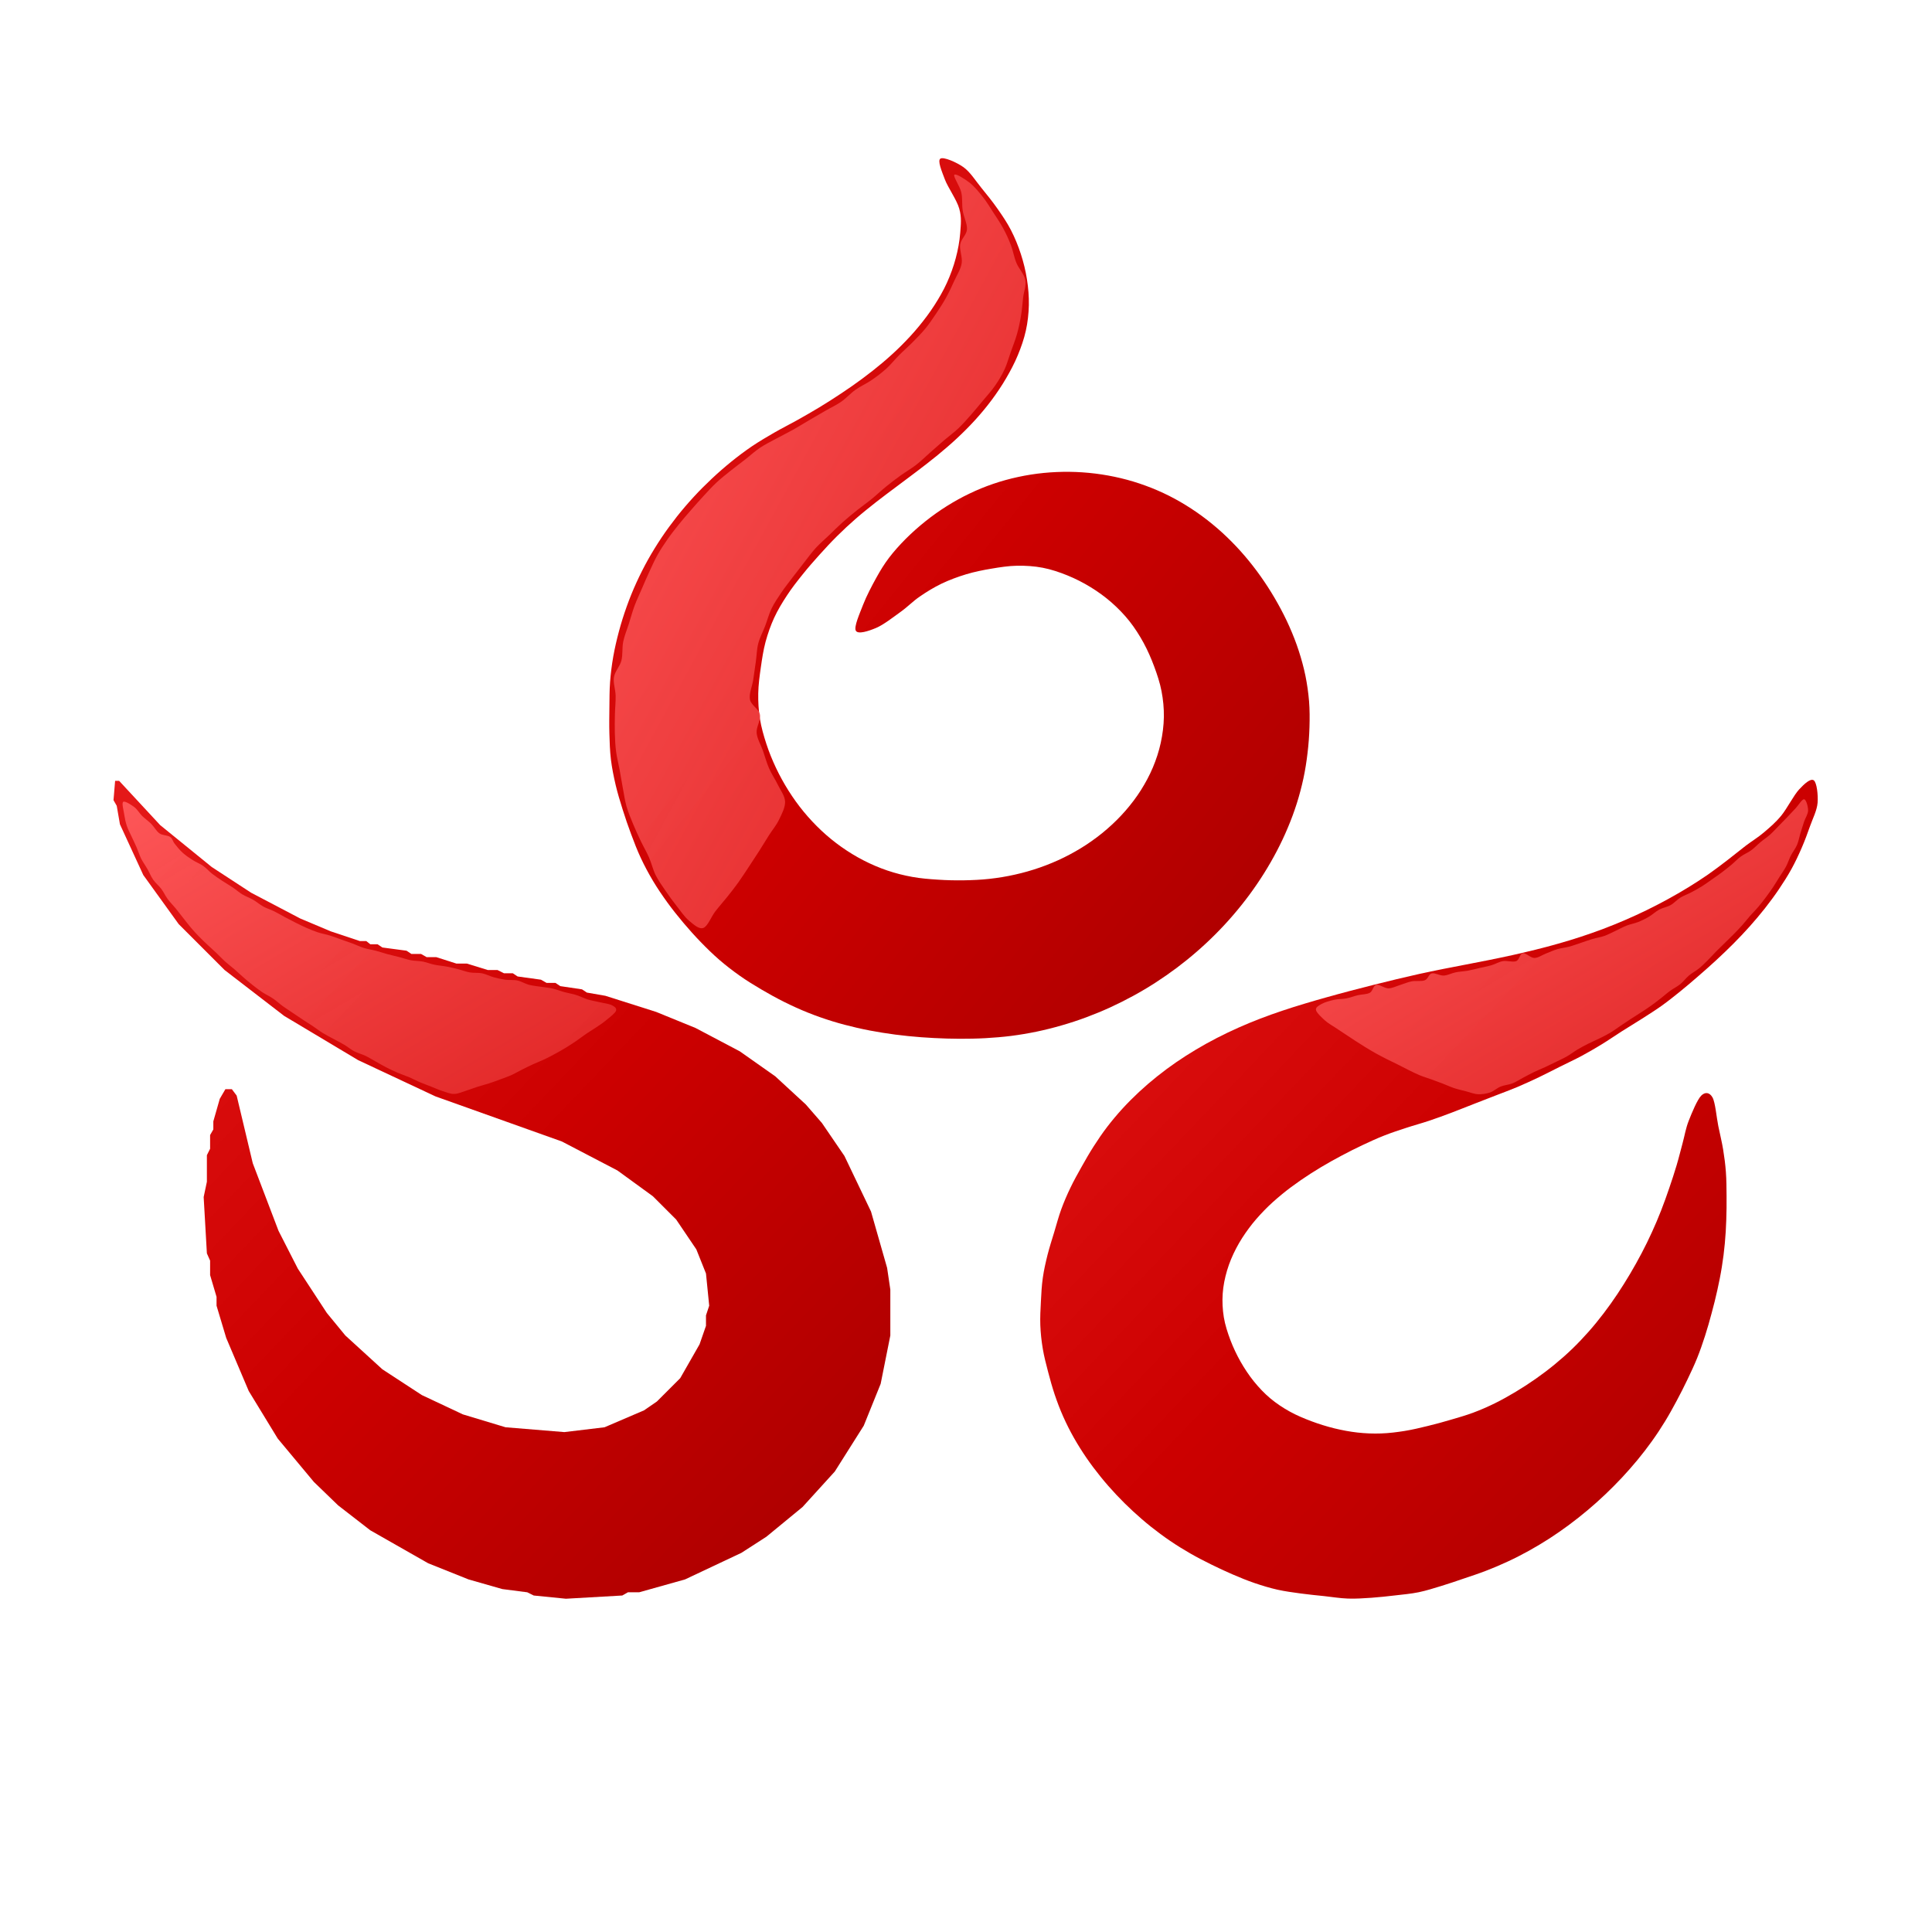
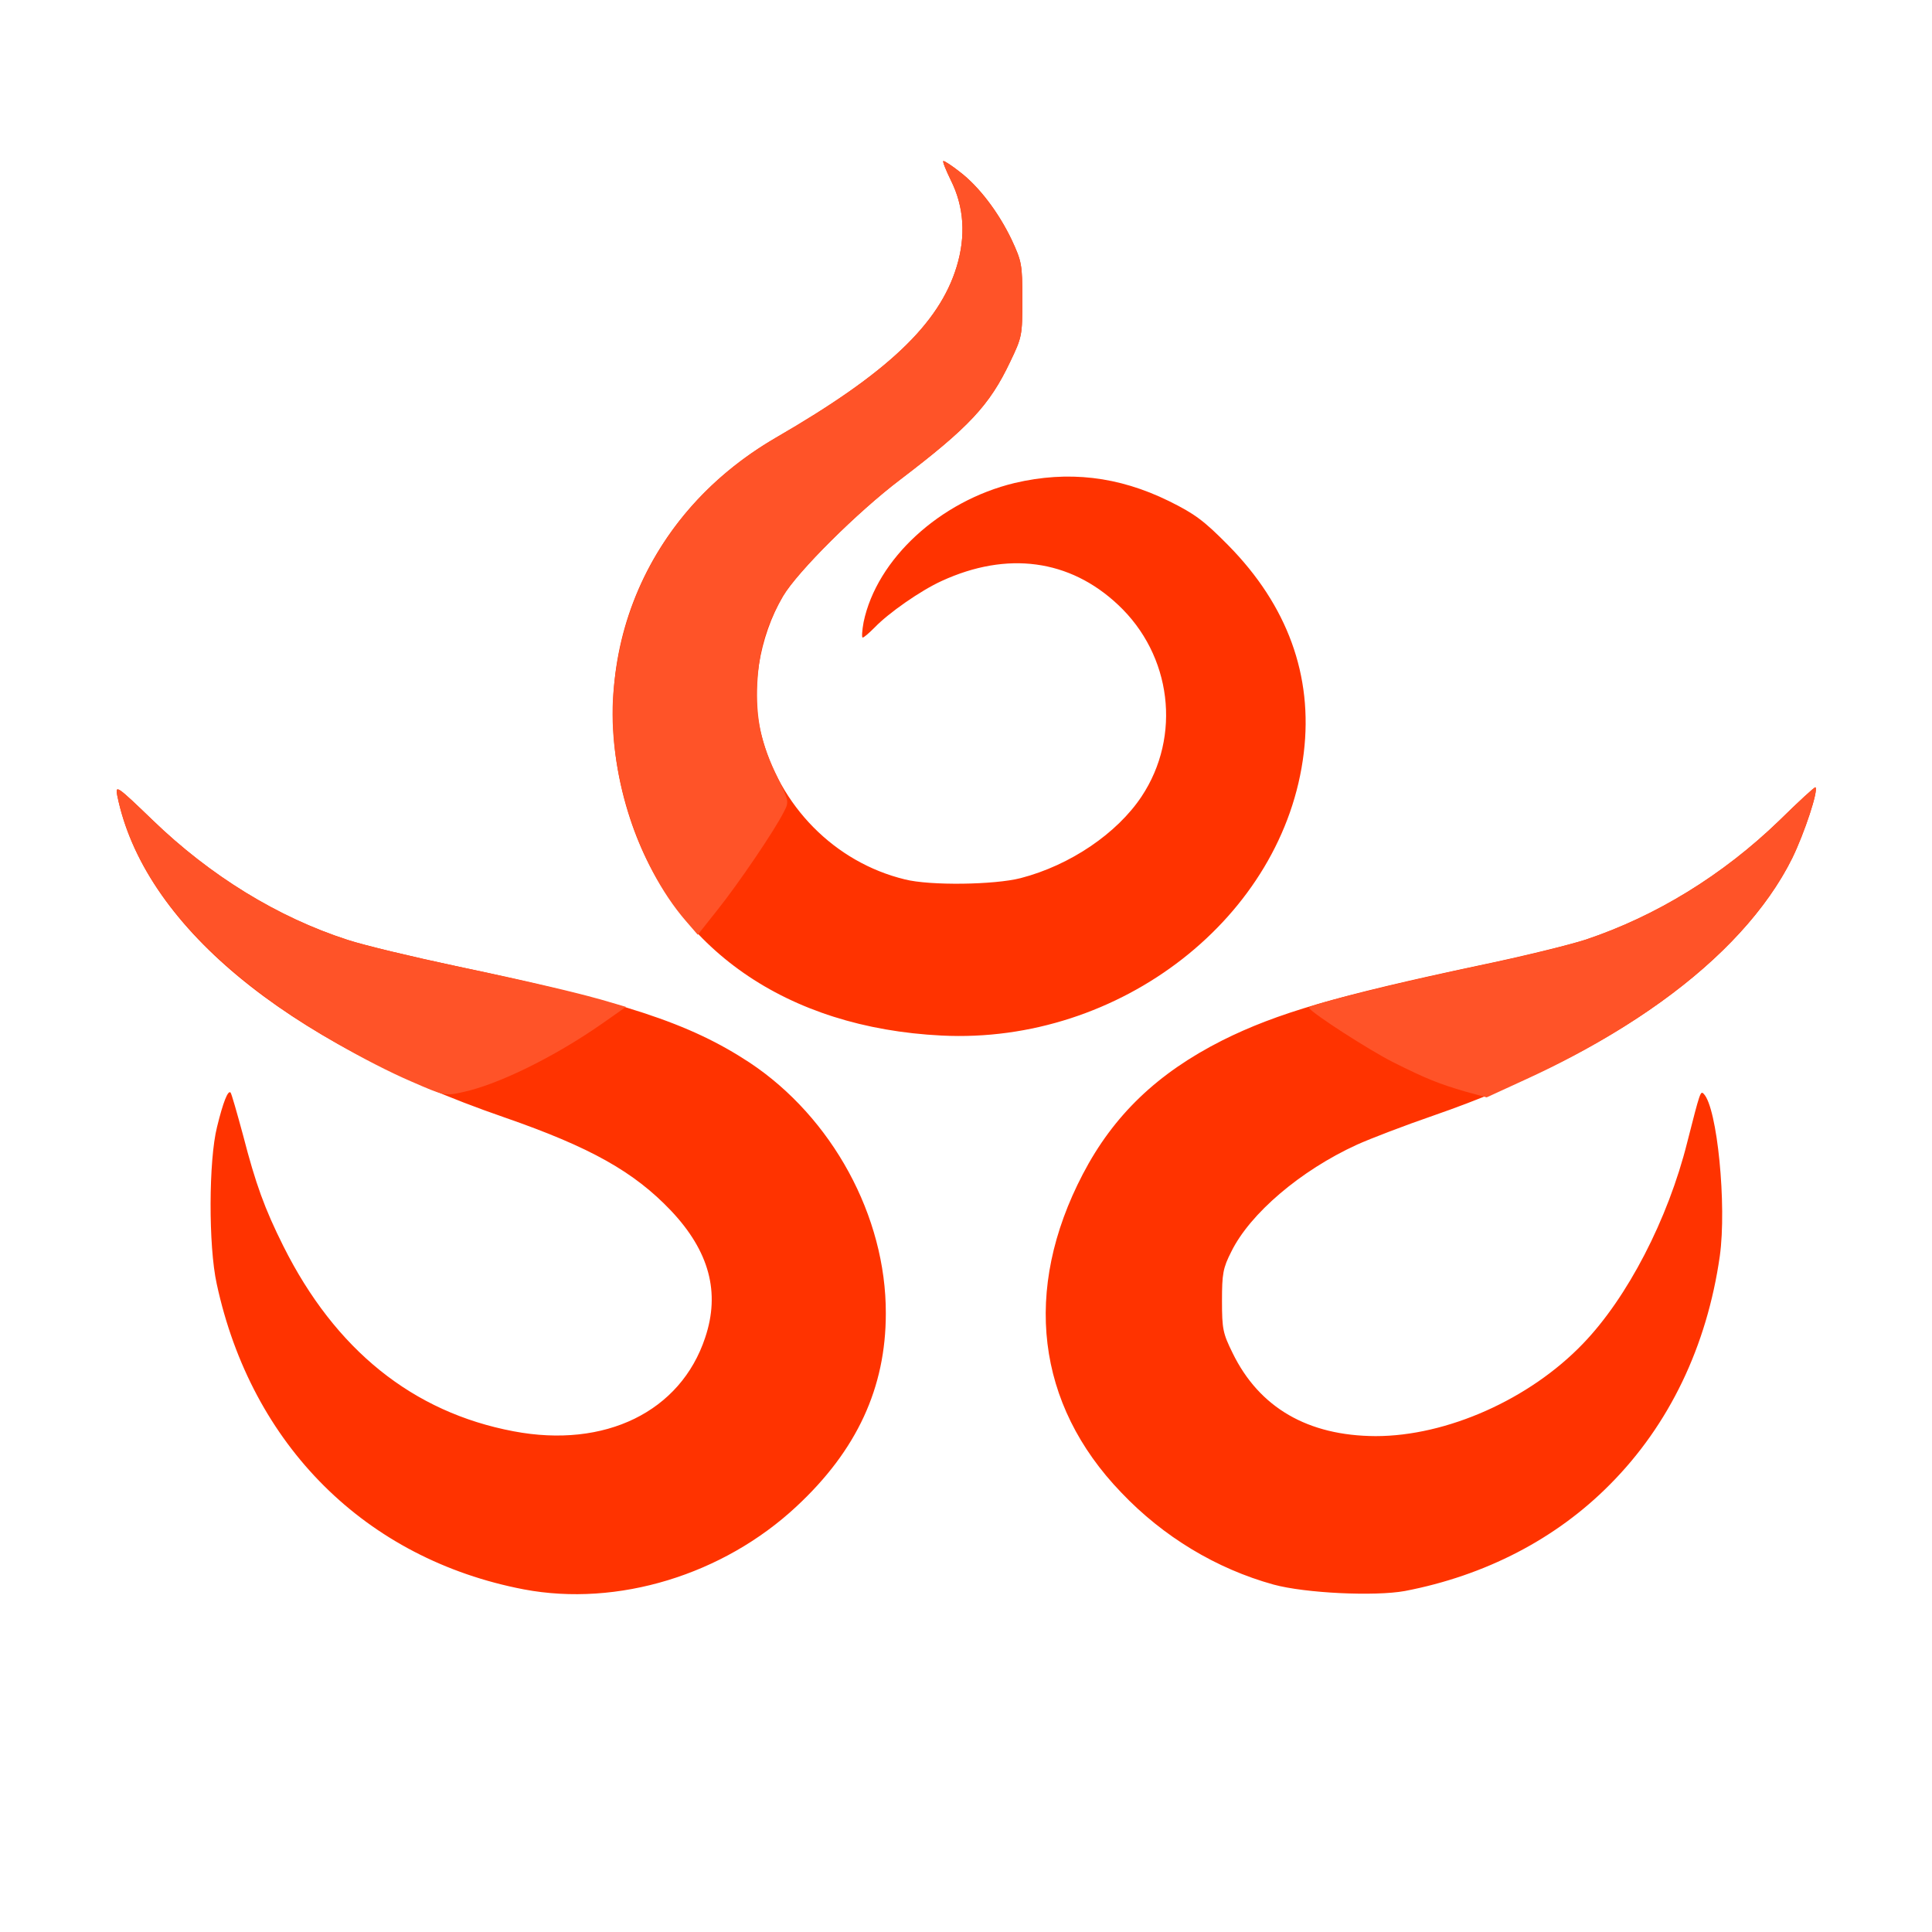
- <svg xmlns="http://www.w3.org/2000/svg" viewBox="0 0 600 600" width="100%" height="100%">
-   <defs>
-     <linearGradient id="pinjie-red-grad" x1="0%" y1="0%" x2="100%" y2="100%">
-       <stop offset="0%" stop-color="#E51919" />
-       <stop offset="50%" stop-color="#CC0000" />
-       <stop offset="100%" stop-color="#A80000" />
-     </linearGradient>
-     <linearGradient id="pinjie-highlight-grad" x1="0%" y1="0%" x2="100%" y2="100%">
-       <stop offset="0%" stop-color="#FF5A5C" stop-opacity="0.95" />
-       <stop offset="100%" stop-color="#E52E2E" stop-opacity="0.8" />
-     </linearGradient>
-   </defs>
-   <g id="main-shapes" fill="url(#pinjie-red-grad)">
-     <path d="M 292.05,49.26 C 291.09,49.89 292.44,53.09 293.42,55.68 C 294.39,58.27 297.11,62.01 297.90,64.79 C 298.70,67.57 298.38,69.77 298.20,72.34 C 298.01,74.91 297.50,77.62 296.81,80.20 C 296.12,82.79 295.17,85.40 294.06,87.85 C 292.95,90.30 291.58,92.64 290.14,94.88 C 288.69,97.13 287.08,99.26 285.39,101.32 C 283.70,103.38 281.88,105.34 280.00,107.22 C 278.11,109.11 276.12,110.91 274.08,112.64 C 272.03,114.37 269.91,116.03 267.75,117.63 C 265.60,119.23 263.38,120.76 261.15,122.24 C 258.93,123.73 256.67,125.15 254.39,126.54 C 252.11,127.92 249.80,129.23 247.47,130.54 C 245.14,131.84 242.73,133.04 240.41,134.38 C 238.09,135.72 235.78,137.08 233.56,138.57 C 231.35,140.07 229.21,141.68 227.13,143.36 C 225.05,145.04 223.03,146.81 221.08,148.64 C 219.13,150.47 217.23,152.37 215.42,154.34 C 213.61,156.31 211.86,158.35 210.20,160.45 C 208.55,162.55 206.96,164.71 205.47,166.93 C 203.99,169.15 202.58,171.43 201.27,173.76 C 199.97,176.09 198.76,178.49 197.65,180.92 C 196.54,183.35 195.53,185.84 194.63,188.36 C 193.73,190.87 192.92,193.44 192.23,196.02 C 191.54,198.60 190.93,201.22 190.46,203.85 C 190.00,206.49 189.66,209.15 189.46,211.81 C 189.26,214.47 189.29,217.15 189.25,219.83 C 189.22,222.50 189.17,225.19 189.25,227.86 C 189.33,230.53 189.40,233.21 189.72,235.86 C 190.05,238.51 190.58,241.15 191.19,243.76 C 191.80,246.36 192.59,248.92 193.39,251.47 C 194.19,254.02 195.06,256.56 196.00,259.06 C 196.94,261.57 197.89,264.08 199.03,266.50 C 200.16,268.91 201.43,271.28 202.80,273.58 C 204.17,275.87 205.68,278.09 207.25,280.26 C 208.82,282.42 210.49,284.52 212.21,286.56 C 213.94,288.61 215.73,290.61 217.59,292.53 C 219.46,294.46 221.38,296.34 223.40,298.09 C 225.42,299.83 227.54,301.47 229.72,303.01 C 231.90,304.55 234.18,305.95 236.49,307.31 C 238.79,308.67 241.16,309.97 243.56,311.17 C 245.96,312.36 248.40,313.48 250.88,314.47 C 253.36,315.47 255.88,316.35 258.43,317.14 C 260.98,317.93 263.56,318.60 266.17,319.20 C 268.77,319.80 271.40,320.30 274.04,320.72 C 276.68,321.15 279.35,321.49 282.01,321.76 C 284.68,322.04 287.36,322.23 290.03,322.37 C 292.71,322.51 295.38,322.59 298.06,322.60 C 300.73,322.60 303.40,322.56 306.06,322.41 C 308.72,322.26 311.38,322.04 314.03,321.71 C 316.68,321.37 319.33,320.92 321.95,320.38 C 324.57,319.83 327.18,319.18 329.75,318.43 C 332.33,317.69 334.88,316.85 337.38,315.92 C 339.89,314.98 342.37,313.96 344.80,312.85 C 347.23,311.73 349.63,310.53 351.97,309.25 C 354.32,307.97 356.62,306.60 358.87,305.15 C 361.11,303.70 363.31,302.17 365.45,300.57 C 367.58,298.96 369.67,297.28 371.68,295.53 C 373.70,293.78 375.66,291.95 377.54,290.06 C 379.43,288.16 381.25,286.20 382.99,284.17 C 384.74,282.14 386.41,280.05 388.00,277.90 C 389.59,275.74 391.11,273.53 392.53,271.26 C 393.95,268.99 395.30,266.66 396.54,264.28 C 397.78,261.91 398.93,259.48 399.96,257.01 C 401.00,254.55 401.93,252.03 402.74,249.48 C 403.54,246.94 404.23,244.35 404.79,241.74 C 405.35,239.14 405.76,236.49 406.07,233.83 C 406.39,231.18 406.59,228.49 406.67,225.82 C 406.75,223.15 406.75,220.45 406.54,217.79 C 406.32,215.13 405.94,212.46 405.41,209.84 C 404.87,207.23 404.16,204.63 403.33,202.09 C 402.51,199.55 401.52,197.05 400.44,194.61 C 399.36,192.16 398.14,189.77 396.83,187.43 C 395.53,185.10 394.12,182.81 392.62,180.60 C 391.12,178.38 389.53,176.23 387.83,174.16 C 386.14,172.09 384.35,170.09 382.46,168.19 C 380.58,166.29 378.59,164.47 376.52,162.78 C 374.45,161.08 372.29,159.48 370.05,158.02 C 367.82,156.56 365.49,155.20 363.11,154.00 C 360.72,152.80 358.25,151.73 355.75,150.82 C 353.24,149.90 350.66,149.12 348.06,148.50 C 345.46,147.88 342.80,147.40 340.15,147.07 C 337.49,146.74 334.80,146.56 332.13,146.53 C 329.45,146.50 326.76,146.62 324.10,146.88 C 321.44,147.15 318.78,147.56 316.18,148.13 C 313.57,148.69 310.99,149.40 308.47,150.26 C 305.95,151.12 303.48,152.13 301.08,153.29 C 298.67,154.44 296.33,155.74 294.05,157.17 C 291.78,158.60 289.56,160.17 287.44,161.86 C 285.32,163.55 283.21,165.42 281.32,167.31 C 279.43,169.21 277.63,171.20 276.09,173.23 C 274.56,175.26 273.45,177.07 272.11,179.49 C 270.77,181.92 269.10,185.08 268.04,187.81 C 266.99,190.54 265.12,194.68 265.79,195.88 C 266.46,197.08 269.76,195.99 272.08,195.01 C 274.40,194.03 277.47,191.62 279.72,190.00 C 281.98,188.38 283.50,186.73 285.62,185.28 C 287.73,183.82 290.03,182.41 292.43,181.25 C 294.84,180.10 297.47,179.13 300.04,178.35 C 302.61,177.58 305.22,177.05 307.86,176.61 C 310.49,176.16 313.20,175.74 315.86,175.69 C 318.52,175.65 321.22,175.82 323.83,176.32 C 326.43,176.82 329.03,177.70 331.50,178.70 C 333.98,179.71 336.42,180.95 338.70,182.35 C 340.99,183.75 343.19,185.35 345.20,187.11 C 347.20,188.87 349.09,190.81 350.75,192.90 C 352.40,194.99 353.86,197.28 355.14,199.62 C 356.42,201.97 357.51,204.48 358.44,206.98 C 359.37,209.48 360.22,212.03 360.72,214.64 C 361.23,217.25 361.49,219.97 361.45,222.65 C 361.41,225.33 361.05,228.09 360.48,230.70 C 359.91,233.32 359.07,235.88 358.04,238.33 C 357.01,240.77 355.74,243.14 354.32,245.39 C 352.90,247.63 351.26,249.79 349.51,251.80 C 347.75,253.82 345.82,255.72 343.79,257.48 C 341.77,259.24 339.59,260.86 337.36,262.34 C 335.12,263.81 332.77,265.14 330.37,266.32 C 327.98,267.49 325.49,268.53 322.96,269.41 C 320.44,270.29 317.85,271.03 315.24,271.61 C 312.64,272.20 309.98,272.64 307.33,272.93 C 304.68,273.23 302.01,273.34 299.34,273.39 C 296.67,273.43 293.98,273.37 291.31,273.19 C 288.64,273.02 285.95,272.81 283.32,272.33 C 280.69,271.86 278.08,271.20 275.55,270.34 C 273.02,269.48 270.53,268.41 268.16,267.19 C 265.78,265.97 263.47,264.55 261.29,263.01 C 259.11,261.47 257.02,259.76 255.07,257.93 C 253.13,256.11 251.29,254.14 249.59,252.08 C 247.89,250.02 246.32,247.83 244.89,245.56 C 243.46,243.30 242.16,240.93 241.01,238.51 C 239.86,236.09 238.84,233.58 238.01,231.04 C 237.18,228.50 236.43,225.89 236.01,223.27 C 235.58,220.65 235.44,217.98 235.48,215.32 C 235.53,212.65 235.90,209.95 236.28,207.29 C 236.66,204.63 237.06,201.92 237.75,199.34 C 238.45,196.77 239.33,194.25 240.43,191.85 C 241.54,189.45 242.93,187.15 244.40,184.92 C 245.86,182.68 247.54,180.54 249.23,178.44 C 250.91,176.33 252.70,174.29 254.49,172.30 C 256.29,170.30 258.10,168.34 259.99,166.47 C 261.88,164.59 263.83,162.78 265.83,161.04 C 267.84,159.29 269.93,157.63 272.03,155.97 C 274.13,154.32 276.29,152.73 278.43,151.12 C 280.57,149.50 282.74,147.92 284.87,146.29 C 287.00,144.66 289.13,143.04 291.19,141.34 C 293.26,139.63 295.30,137.90 297.25,136.07 C 299.20,134.25 301.10,132.35 302.90,130.37 C 304.69,128.39 306.41,126.33 308.00,124.19 C 309.59,122.05 311.09,119.82 312.44,117.51 C 313.79,115.20 315.07,112.79 316.09,110.32 C 317.12,107.84 318.02,105.27 318.59,102.67 C 319.17,100.08 319.46,97.40 319.52,94.74 C 319.57,92.08 319.35,89.38 318.93,86.73 C 318.52,84.09 317.86,81.42 317.03,78.87 C 316.20,76.32 315.16,73.79 313.95,71.44 C 312.74,69.10 311.29,66.97 309.76,64.79 C 308.23,62.61 306.55,60.51 304.79,58.36 C 303.03,56.22 301.34,53.44 299.22,51.92 C 297.09,50.40 293.02,48.63 292.05,49.26 Z" />
-     <path d="M 563.28,242.34 C 562.32,241.65 560.41,243.35 558.73,245.17 C 557.04,247.00 555.01,251.07 553.18,253.31 C 551.34,255.54 549.56,257.01 547.74,258.56 C 545.91,260.11 544.11,261.17 542.22,262.60 C 540.34,264.03 538.39,265.66 536.42,267.16 C 534.46,268.66 532.45,270.19 530.43,271.60 C 528.40,273.01 526.35,274.32 524.27,275.60 C 522.18,276.88 520.06,278.10 517.92,279.27 C 515.77,280.45 513.59,281.57 511.39,282.65 C 509.19,283.72 506.96,284.74 504.70,285.72 C 502.45,286.69 500.18,287.61 497.88,288.48 C 495.59,289.34 493.28,290.16 490.95,290.92 C 488.62,291.69 486.27,292.39 483.92,293.06 C 481.56,293.74 479.19,294.36 476.81,294.95 C 474.43,295.54 472.04,296.09 469.65,296.63 C 467.25,297.16 464.85,297.65 462.45,298.14 C 460.05,298.63 457.64,299.08 455.23,299.55 C 452.83,300.02 450.42,300.47 448.02,300.95 C 445.62,301.43 443.22,301.92 440.82,302.45 C 438.43,302.98 436.04,303.54 433.66,304.11 C 431.27,304.68 428.89,305.27 426.52,305.87 C 424.14,306.46 421.77,307.07 419.40,307.70 C 417.03,308.33 414.66,308.96 412.30,309.63 C 409.94,310.29 407.58,310.96 405.24,311.67 C 402.89,312.38 400.55,313.10 398.23,313.89 C 395.90,314.67 393.59,315.49 391.31,316.37 C 389.02,317.25 386.75,318.19 384.51,319.19 C 382.27,320.19 380.06,321.25 377.88,322.37 C 375.70,323.50 373.55,324.68 371.45,325.94 C 369.35,327.19 367.28,328.51 365.26,329.90 C 363.25,331.29 361.27,332.75 359.36,334.28 C 357.44,335.81 355.57,337.42 353.77,339.09 C 351.98,340.76 350.24,342.50 348.58,344.31 C 346.93,346.12 345.35,348.00 343.86,349.94 C 342.37,351.89 340.99,353.91 339.67,355.98 C 338.34,358.04 337.13,360.18 335.92,362.32 C 334.72,364.46 333.51,366.61 332.45,368.82 C 331.39,371.02 330.42,373.27 329.58,375.56 C 328.74,377.86 328.12,380.25 327.41,382.60 C 326.70,384.95 325.93,387.30 325.33,389.67 C 324.74,392.04 324.19,394.43 323.85,396.85 C 323.50,399.27 323.39,401.74 323.26,404.19 C 323.13,406.64 322.99,409.12 323.08,411.56 C 323.18,414.00 323.43,416.43 323.84,418.84 C 324.24,421.25 324.87,423.64 325.49,426.02 C 326.11,428.40 326.77,430.78 327.55,433.11 C 328.33,435.43 329.20,437.72 330.20,439.96 C 331.19,442.19 332.30,444.38 333.50,446.51 C 334.71,448.64 336.02,450.72 337.40,452.74 C 338.79,454.76 340.27,456.73 341.82,458.64 C 343.36,460.55 344.99,462.40 346.67,464.19 C 348.35,465.98 350.10,467.71 351.90,469.37 C 353.70,471.03 355.56,472.64 357.47,474.16 C 359.39,475.69 361.35,477.14 363.38,478.52 C 365.40,479.90 367.49,481.19 369.61,482.41 C 371.74,483.64 373.93,484.76 376.13,485.85 C 378.33,486.94 380.56,487.98 382.81,488.95 C 385.06,489.92 387.32,490.85 389.64,491.64 C 391.96,492.43 394.33,493.15 396.72,493.69 C 399.10,494.22 401.54,494.54 403.96,494.87 C 406.39,495.21 408.84,495.43 411.28,495.69 C 413.72,495.95 416.16,496.37 418.60,496.45 C 421.04,496.54 423.48,496.36 425.93,496.20 C 428.37,496.03 430.83,495.75 433.27,495.47 C 435.71,495.18 438.15,494.98 440.55,494.49 C 442.94,494.00 445.28,493.24 447.63,492.53 C 449.98,491.82 452.30,491.01 454.63,490.22 C 456.95,489.44 459.27,488.68 461.56,487.79 C 463.84,486.91 466.11,485.95 468.33,484.91 C 470.55,483.88 472.74,482.75 474.88,481.57 C 477.03,480.38 479.13,479.11 481.19,477.79 C 483.24,476.46 485.26,475.06 487.23,473.60 C 489.20,472.14 491.12,470.62 493.00,469.04 C 494.88,467.47 496.71,465.83 498.49,464.14 C 500.27,462.45 502.00,460.71 503.68,458.92 C 505.35,457.13 506.98,455.28 508.54,453.39 C 510.10,451.50 511.60,449.56 513.02,447.57 C 514.45,445.58 515.80,443.53 517.08,441.44 C 518.36,439.36 519.54,437.20 520.70,435.04 C 521.86,432.88 522.97,430.68 524.03,428.47 C 525.09,426.26 526.14,424.04 527.06,421.77 C 527.97,419.50 528.77,417.19 529.52,414.86 C 530.27,412.53 530.94,410.16 531.57,407.79 C 532.21,405.42 532.82,403.03 533.34,400.64 C 533.87,398.24 534.36,395.83 534.74,393.42 C 535.13,391.00 535.44,388.58 535.66,386.15 C 535.89,383.72 536.03,381.29 536.11,378.83 C 536.20,376.38 536.22,373.91 536.20,371.43 C 536.18,368.95 536.17,366.38 535.99,363.98 C 535.81,361.57 535.53,359.40 535.14,357.02 C 534.75,354.64 534.18,352.39 533.63,349.69 C 533.08,347.00 532.71,342.40 531.84,340.83 C 530.96,339.25 529.59,339.03 528.36,340.23 C 527.14,341.43 525.43,345.55 524.47,348.01 C 523.50,350.47 523.19,352.65 522.56,354.96 C 521.93,357.27 521.39,359.54 520.69,361.88 C 520.00,364.21 519.20,366.63 518.40,368.97 C 517.60,371.30 516.79,373.61 515.89,375.89 C 515.00,378.17 514.05,380.42 513.03,382.64 C 512.02,384.87 510.94,387.06 509.80,389.23 C 508.66,391.40 507.46,393.54 506.21,395.65 C 504.96,397.76 503.65,399.85 502.29,401.89 C 500.92,403.93 499.50,405.94 498.01,407.89 C 496.52,409.84 494.98,411.74 493.35,413.58 C 491.73,415.41 490.04,417.19 488.28,418.89 C 486.52,420.59 484.68,422.21 482.78,423.77 C 480.89,425.32 478.92,426.80 476.92,428.21 C 474.91,429.62 472.84,430.96 470.74,432.22 C 468.63,433.48 466.49,434.70 464.29,435.78 C 462.10,436.86 459.85,437.85 457.56,438.70 C 455.27,439.56 452.89,440.23 450.54,440.92 C 448.19,441.61 445.83,442.27 443.44,442.84 C 441.06,443.42 438.67,444.00 436.25,444.39 C 433.83,444.78 431.36,445.09 428.92,445.17 C 426.48,445.26 424.02,445.16 421.60,444.89 C 419.17,444.62 416.76,444.16 414.37,443.58 C 411.99,442.99 409.61,442.25 407.31,441.39 C 405.00,440.52 402.68,439.56 400.54,438.37 C 398.41,437.19 396.35,435.82 394.49,434.26 C 392.63,432.70 390.93,430.89 389.39,428.99 C 387.86,427.09 386.48,425.00 385.26,422.86 C 384.05,420.72 382.97,418.44 382.10,416.14 C 381.24,413.85 380.47,411.48 380.07,409.08 C 379.68,406.68 379.55,404.18 379.72,401.75 C 379.89,399.32 380.39,396.85 381.09,394.51 C 381.78,392.17 382.76,389.88 383.89,387.71 C 385.01,385.54 386.38,383.44 387.84,381.47 C 389.30,379.49 390.95,377.62 392.66,375.86 C 394.36,374.10 396.20,372.48 398.09,370.92 C 399.97,369.36 401.95,367.92 403.96,366.52 C 405.97,365.13 408.04,363.81 410.15,362.54 C 412.25,361.28 414.40,360.08 416.57,358.93 C 418.73,357.77 420.93,356.67 423.15,355.62 C 425.36,354.58 427.59,353.55 429.86,352.66 C 432.14,351.76 434.47,351.00 436.80,350.24 C 439.13,349.47 441.51,348.84 443.83,348.06 C 446.16,347.29 448.45,346.43 450.75,345.57 C 453.04,344.70 455.31,343.78 457.60,342.89 C 459.88,342.01 462.17,341.12 464.45,340.23 C 466.74,339.34 469.04,338.50 471.30,337.55 C 473.56,336.59 475.78,335.56 477.99,334.51 C 480.20,333.45 482.38,332.31 484.57,331.22 C 486.77,330.12 489.00,329.09 491.16,327.94 C 493.31,326.78 495.43,325.55 497.52,324.27 C 499.61,322.99 501.62,321.58 503.69,320.27 C 505.76,318.95 507.87,317.70 509.94,316.37 C 512.00,315.05 514.08,313.75 516.07,312.33 C 518.06,310.90 519.98,309.37 521.88,307.83 C 523.79,306.29 525.65,304.69 527.50,303.08 C 529.36,301.47 531.20,299.85 533.00,298.18 C 534.80,296.51 536.58,294.82 538.30,293.09 C 540.03,291.35 541.72,289.57 543.35,287.75 C 544.97,285.92 546.56,284.06 548.08,282.13 C 549.59,280.20 551.06,278.23 552.44,276.19 C 553.81,274.15 555.16,272.05 556.34,269.91 C 557.52,267.77 558.55,265.58 559.52,263.34 C 560.49,261.11 561.33,258.84 562.15,256.50 C 562.98,254.16 564.28,251.67 564.47,249.31 C 564.66,246.95 564.24,243.03 563.28,242.34 Z" />
-     <path d="M 35.75,242.50 L 35.25,248.50 L 36.25,250.25 L 37.25,256.00 L 44.50,271.75 L 55.50,287.00 L 69.75,301.25 L 88.25,315.50 L 111.25,329.25 L 135.25,340.50 L 174.50,354.50 L 191.75,363.50 L 202.75,371.50 L 210.00,378.75 L 216.25,388.00 L 219.25,395.50 L 220.25,405.50 L 219.25,408.50 L 219.25,411.75 L 217.25,417.50 L 211.25,428.00 L 204.00,435.25 L 200.00,438.00 L 187.75,443.25 L 175.25,444.75 L 157.00,443.25 L 143.75,439.25 L 131.00,433.25 L 118.75,425.25 L 107.25,414.75 L 101.50,407.75 L 92.50,394.00 L 86.50,382.25 L 78.50,361.25 L 73.50,340.25 L 72.00,338.25 L 70.00,338.25 L 68.25,341.25 L 66.25,348.25 L 66.25,350.75 L 65.25,352.50 L 65.25,356.75 L 64.25,358.75 L 64.25,367.00 L 63.25,371.75 L 64.25,389.25 L 65.25,391.50 L 65.25,396.00 L 67.25,402.75 L 67.25,405.50 L 70.25,415.50 L 77.25,432.00 L 86.25,446.75 L 97.50,460.25 L 105.00,467.50 L 115.00,475.25 L 133.00,485.50 L 145.50,490.50 L 156.00,493.50 L 163.75,494.50 L 165.75,495.50 L 175.75,496.50 L 193.25,495.50 L 195.00,494.50 L 198.50,494.50 L 212.75,490.50 L 230.25,482.25 L 238.00,477.25 L 249.25,468.00 L 259.25,457.00 L 268.25,442.75 L 273.50,429.75 L 276.50,414.75 L 276.50,400.50 L 275.50,393.75 L 270.50,376.25 L 262.25,359.00 L 255.25,348.75 L 250.25,343.00 L 240.75,334.25 L 229.75,326.50 L 216.00,319.25 L 203.75,314.25 L 188.00,309.25 L 182.25,308.25 L 180.75,307.25 L 174.00,306.25 L 172.50,305.25 L 169.75,305.25 L 168.00,304.25 L 160.75,303.25 L 159.25,302.25 L 156.50,302.25 L 154.50,301.25 L 151.50,301.25 L 145.00,299.25 L 141.75,299.25 L 135.50,297.25 L 132.50,297.25 L 130.75,296.25 L 127.75,296.25 L 126.25,295.25 L 118.75,294.25 L 117.25,293.25 L 115.00,293.25 L 113.75,292.25 L 111.75,292.25 L 102.75,289.25 L 93.25,285.25 L 78.00,277.25 L 65.75,269.25 L 49.75,256.25 L 37.00,242.50 Z" />
-   </g>
-   <g id="highlight-shapes" fill="url(#pinjie-highlight-grad)">
-     <path d="M 296.38,54.28 C 295.95,54.77 298.10,57.86 298.53,59.71 C 298.96,61.56 298.68,63.47 298.98,65.39 C 299.27,67.31 300.42,69.49 300.30,71.24 C 300.17,73.00 298.48,74.15 298.20,75.90 C 297.93,77.66 298.96,79.88 298.66,81.76 C 298.35,83.64 297.18,85.42 296.37,87.19 C 295.57,88.96 294.78,90.69 293.84,92.38 C 292.91,94.07 291.85,95.71 290.77,97.32 C 289.70,98.92 288.61,100.53 287.39,102.03 C 286.17,103.52 284.79,104.89 283.44,106.27 C 282.08,107.65 280.61,108.91 279.25,110.28 C 277.88,111.65 276.68,113.19 275.25,114.49 C 273.82,115.78 272.26,116.96 270.67,118.05 C 269.08,119.14 267.27,119.92 265.70,121.04 C 264.12,122.16 262.82,123.66 261.24,124.76 C 259.66,125.86 257.88,126.67 256.21,127.64 C 254.53,128.61 252.86,129.58 251.19,130.56 C 249.52,131.54 247.89,132.57 246.20,133.51 C 244.51,134.45 242.77,135.30 241.07,136.22 C 239.37,137.15 237.61,138.00 236.01,139.07 C 234.41,140.14 232.99,141.48 231.46,142.67 C 229.94,143.86 228.37,145.00 226.87,146.21 C 225.36,147.42 223.85,148.61 222.44,149.93 C 221.03,151.25 219.72,152.71 218.41,154.13 C 217.10,155.55 215.83,156.98 214.57,158.44 C 213.30,159.90 212.02,161.36 210.81,162.87 C 209.60,164.39 208.39,165.92 207.29,167.50 C 206.18,169.09 205.11,170.71 204.17,172.39 C 203.23,174.07 202.45,175.84 201.64,177.59 C 200.83,179.35 200.06,181.13 199.30,182.91 C 198.53,184.68 197.70,186.42 197.03,188.23 C 196.36,190.05 195.87,191.93 195.28,193.77 C 194.70,195.62 193.93,197.40 193.54,199.30 C 193.16,201.20 193.45,203.35 192.97,205.18 C 192.49,207.01 190.96,208.48 190.67,210.28 C 190.37,212.09 191.14,214.09 191.19,216.01 C 191.24,217.93 191.01,219.85 190.97,221.78 C 190.93,223.72 190.89,225.67 190.94,227.60 C 191.00,229.52 191.08,231.43 191.32,233.34 C 191.57,235.24 192.07,237.12 192.42,239.03 C 192.77,240.93 193.07,242.85 193.43,244.75 C 193.79,246.65 194.04,248.57 194.57,250.42 C 195.10,252.28 195.86,254.09 196.60,255.87 C 197.33,257.66 198.15,259.41 198.98,261.16 C 199.81,262.90 200.81,264.57 201.58,266.34 C 202.35,268.11 202.76,270.04 203.61,271.76 C 204.47,273.49 205.64,275.10 206.72,276.69 C 207.80,278.28 208.88,279.76 210.10,281.31 C 211.31,282.86 212.64,284.83 214.03,285.97 C 215.41,287.12 217.08,288.67 218.43,288.18 C 219.78,287.70 220.89,284.67 222.13,283.06 C 223.36,281.46 224.65,280.05 225.84,278.55 C 227.04,277.05 228.18,275.60 229.30,274.04 C 230.42,272.47 231.50,270.79 232.57,269.18 C 233.64,267.56 234.70,265.95 235.74,264.33 C 236.78,262.70 237.77,261.04 238.81,259.41 C 239.84,257.78 241.11,256.30 241.94,254.56 C 242.78,252.82 243.88,250.77 243.82,248.96 C 243.76,247.16 242.41,245.47 241.58,243.74 C 240.74,242.01 239.60,240.36 238.83,238.59 C 238.06,236.83 237.58,234.97 236.94,233.14 C 236.30,231.31 235.14,229.48 234.98,227.60 C 234.83,225.72 236.36,223.61 236.01,221.89 C 235.67,220.16 233.26,219.02 232.91,217.25 C 232.55,215.47 233.59,213.20 233.90,211.26 C 234.20,209.31 234.46,207.48 234.72,205.57 C 234.99,203.67 235.01,201.68 235.49,199.82 C 235.97,197.96 236.93,196.23 237.62,194.42 C 238.31,192.62 238.79,190.71 239.62,188.98 C 240.46,187.25 241.57,185.63 242.65,184.03 C 243.73,182.43 244.94,180.91 246.10,179.37 C 247.27,177.83 248.47,176.30 249.66,174.78 C 250.86,173.26 251.98,171.67 253.28,170.24 C 254.58,168.82 256.06,167.57 257.46,166.23 C 258.86,164.89 260.22,163.51 261.66,162.22 C 263.10,160.93 264.59,159.71 266.10,158.50 C 267.61,157.29 269.21,156.19 270.71,154.96 C 272.21,153.74 273.60,152.40 275.10,151.18 C 276.60,149.96 278.13,148.79 279.70,147.65 C 281.27,146.52 282.98,145.57 284.50,144.38 C 286.03,143.20 287.40,141.83 288.85,140.55 C 290.30,139.27 291.74,137.98 293.21,136.72 C 294.68,135.47 296.26,134.33 297.66,133.00 C 299.06,131.67 300.33,130.20 301.61,128.75 C 302.89,127.30 304.10,125.81 305.34,124.32 C 306.57,122.83 307.92,121.38 309.01,119.80 C 310.11,118.22 311.11,116.56 311.93,114.82 C 312.74,113.08 313.25,111.17 313.90,109.34 C 314.54,107.51 315.28,105.72 315.80,103.86 C 316.33,102.01 316.74,100.12 317.06,98.21 C 317.39,96.31 317.52,94.32 317.74,92.43 C 317.97,90.55 318.75,88.70 318.41,86.90 C 318.06,85.10 316.39,83.44 315.65,81.64 C 314.90,79.84 314.63,77.90 313.94,76.11 C 313.26,74.31 312.45,72.56 311.53,70.87 C 310.61,69.17 309.48,67.53 308.43,65.91 C 307.38,64.30 306.46,62.71 305.24,61.19 C 304.03,59.66 302.61,57.90 301.14,56.75 C 299.66,55.60 296.82,53.78 296.38,54.28 Z" />
-     <path d="M 560.30,248.22 C 559.66,248.11 558.57,250.03 557.69,250.96 C 556.81,251.89 555.89,252.89 555.01,253.81 C 554.13,254.73 553.30,255.57 552.42,256.47 C 551.53,257.37 550.65,258.37 549.70,259.21 C 548.75,260.06 547.70,260.73 546.73,261.54 C 545.75,262.35 544.88,263.31 543.87,264.05 C 542.85,264.80 541.63,265.27 540.61,266.01 C 539.59,266.76 538.74,267.70 537.77,268.51 C 536.80,269.32 535.80,270.12 534.79,270.88 C 533.78,271.64 532.74,272.36 531.70,273.08 C 530.66,273.81 529.64,274.56 528.57,275.24 C 527.49,275.91 526.38,276.52 525.26,277.11 C 524.14,277.70 522.91,278.12 521.84,278.78 C 520.77,279.44 519.92,280.47 518.83,281.08 C 517.74,281.70 516.41,281.89 515.30,282.48 C 514.19,283.07 513.26,284.00 512.17,284.64 C 511.08,285.29 509.94,285.87 508.77,286.33 C 507.60,286.80 506.31,287.00 505.14,287.46 C 503.96,287.92 502.85,288.56 501.70,289.09 C 500.56,289.62 499.45,290.23 498.27,290.65 C 497.08,291.07 495.79,291.25 494.58,291.60 C 493.36,291.96 492.18,292.41 490.98,292.80 C 489.78,293.20 488.60,293.65 487.38,293.98 C 486.16,294.31 484.85,294.42 483.65,294.77 C 482.44,295.13 481.32,295.67 480.13,296.12 C 478.94,296.57 477.69,297.51 476.49,297.50 C 475.29,297.48 473.85,295.86 472.92,296.03 C 471.98,296.19 471.89,298.08 470.87,298.49 C 469.84,298.90 468.04,298.27 466.77,298.48 C 465.50,298.69 464.43,299.40 463.22,299.75 C 462.01,300.11 460.75,300.34 459.51,300.62 C 458.28,300.91 457.05,301.23 455.81,301.46 C 454.56,301.68 453.29,301.72 452.05,301.97 C 450.81,302.22 449.59,302.91 448.35,302.97 C 447.12,303.02 445.63,302.06 444.65,302.30 C 443.67,302.55 443.52,304.03 442.48,304.44 C 441.45,304.85 439.69,304.52 438.43,304.76 C 437.16,305.00 436.09,305.51 434.88,305.88 C 433.67,306.24 432.39,306.95 431.15,306.94 C 429.90,306.94 428.36,305.62 427.41,305.85 C 426.45,306.08 426.37,307.77 425.42,308.31 C 424.46,308.85 422.90,308.78 421.66,309.08 C 420.43,309.37 419.24,309.84 418.02,310.08 C 416.79,310.31 415.58,310.21 414.32,310.50 C 413.05,310.78 411.38,311.25 410.45,311.78 C 409.51,312.31 408.52,312.82 408.69,313.68 C 408.87,314.54 410.52,316.04 411.50,316.93 C 412.47,317.82 413.52,318.34 414.55,319.04 C 415.57,319.74 416.61,320.41 417.66,321.10 C 418.70,321.79 419.76,322.50 420.83,323.19 C 421.90,323.88 422.98,324.57 424.06,325.24 C 425.15,325.90 426.25,326.56 427.36,327.18 C 428.47,327.79 429.59,328.37 430.71,328.94 C 431.83,329.51 432.97,330.04 434.10,330.60 C 435.23,331.17 436.35,331.77 437.49,332.33 C 438.63,332.88 439.77,333.47 440.94,333.95 C 442.11,334.43 443.33,334.77 444.52,335.21 C 445.71,335.64 446.89,336.08 448.08,336.53 C 449.26,336.98 450.41,337.53 451.61,337.93 C 452.81,338.32 454.05,338.59 455.27,338.91 C 456.50,339.22 457.73,339.75 458.97,339.82 C 460.21,339.88 461.53,339.68 462.71,339.29 C 463.88,338.89 464.85,337.92 466.02,337.45 C 467.18,336.97 468.53,336.91 469.70,336.45 C 470.87,335.99 471.94,335.26 473.06,334.67 C 474.17,334.08 475.28,333.48 476.41,332.93 C 477.55,332.39 478.73,331.92 479.88,331.39 C 481.03,330.86 482.17,330.30 483.30,329.74 C 484.43,329.18 485.59,328.67 486.68,328.04 C 487.78,327.41 488.79,326.61 489.88,325.96 C 490.96,325.31 492.08,324.72 493.21,324.15 C 494.34,323.57 495.51,323.09 496.65,322.53 C 497.78,321.96 498.93,321.41 500.01,320.77 C 501.10,320.12 502.11,319.36 503.16,318.65 C 504.21,317.95 505.26,317.24 506.32,316.54 C 507.38,315.85 508.46,315.19 509.52,314.49 C 510.58,313.80 511.65,313.12 512.68,312.38 C 513.71,311.65 514.71,310.87 515.71,310.09 C 516.71,309.31 517.65,308.46 518.68,307.71 C 519.70,306.97 520.87,306.42 521.85,305.62 C 522.83,304.83 523.57,303.75 524.54,302.94 C 525.50,302.13 526.66,301.55 527.64,300.76 C 528.62,299.96 529.51,299.05 530.41,298.16 C 531.31,297.27 532.15,296.32 533.04,295.41 C 533.93,294.51 534.85,293.64 535.75,292.75 C 536.65,291.86 537.57,290.99 538.46,290.08 C 539.34,289.18 540.23,288.27 541.07,287.32 C 541.91,286.38 542.68,285.37 543.51,284.42 C 544.35,283.47 545.27,282.58 546.08,281.61 C 546.90,280.65 547.67,279.65 548.42,278.64 C 549.18,277.63 549.93,276.59 550.63,275.54 C 551.33,274.49 551.97,273.41 552.64,272.34 C 553.31,271.27 554.08,270.22 554.67,269.11 C 555.26,268.00 555.62,266.79 556.19,265.67 C 556.76,264.55 557.61,263.52 558.09,262.38 C 558.58,261.24 558.76,260.02 559.12,258.82 C 559.48,257.63 559.86,256.41 560.26,255.22 C 560.66,254.02 561.52,252.83 561.52,251.67 C 561.53,250.50 560.94,248.34 560.30,248.22 Z" />
-     <path d="M 38.27,249.02 C 37.75,249.38 38.37,251.54 38.55,252.78 C 38.74,254.02 38.98,255.25 39.37,256.44 C 39.76,257.62 40.38,258.74 40.90,259.87 C 41.42,261.01 41.98,262.14 42.47,263.27 C 42.96,264.41 43.30,265.57 43.85,266.68 C 44.41,267.78 45.17,268.81 45.79,269.89 C 46.41,270.98 46.86,272.19 47.58,273.21 C 48.29,274.24 49.33,275.04 50.08,276.04 C 50.83,277.04 51.34,278.21 52.08,279.22 C 52.83,280.23 53.74,281.12 54.54,282.09 C 55.33,283.06 56.09,284.06 56.87,285.05 C 57.65,286.04 58.40,287.04 59.21,288.00 C 60.02,288.96 60.87,289.89 61.74,290.79 C 62.62,291.69 63.53,292.56 64.45,293.42 C 65.36,294.28 66.31,295.11 67.22,295.97 C 68.13,296.84 68.98,297.77 69.91,298.61 C 70.84,299.45 71.86,300.20 72.81,301.02 C 73.76,301.85 74.66,302.72 75.61,303.54 C 76.56,304.37 77.52,305.18 78.51,305.96 C 79.50,306.73 80.49,307.50 81.53,308.19 C 82.58,308.87 83.74,309.39 84.77,310.09 C 85.81,310.79 86.73,311.67 87.74,312.41 C 88.76,313.14 89.82,313.82 90.86,314.53 C 91.90,315.23 92.94,315.93 93.98,316.62 C 95.03,317.31 96.10,317.97 97.14,318.67 C 98.19,319.37 99.18,320.15 100.25,320.81 C 101.31,321.47 102.44,322.03 103.55,322.63 C 104.65,323.23 105.78,323.78 106.86,324.43 C 107.94,325.07 108.91,325.91 110.01,326.49 C 111.12,327.07 112.37,327.36 113.50,327.90 C 114.63,328.44 115.70,329.12 116.80,329.73 C 117.89,330.34 118.98,330.98 120.09,331.55 C 121.20,332.11 122.30,332.64 123.44,333.13 C 124.59,333.62 125.81,334.01 126.97,334.50 C 128.12,334.99 129.23,335.58 130.39,336.08 C 131.54,336.57 132.71,336.99 133.88,337.45 C 135.05,337.91 136.23,338.46 137.42,338.84 C 138.61,339.22 139.81,339.75 141.03,339.73 C 142.24,339.72 143.49,339.12 144.69,338.75 C 145.90,338.38 147.05,337.91 148.25,337.53 C 149.44,337.14 150.67,336.85 151.86,336.46 C 153.06,336.07 154.24,335.63 155.42,335.19 C 156.59,334.75 157.78,334.35 158.93,333.83 C 160.07,333.31 161.15,332.65 162.28,332.09 C 163.40,331.53 164.53,330.98 165.67,330.46 C 166.81,329.93 168.00,329.50 169.13,328.96 C 170.27,328.42 171.38,327.84 172.48,327.23 C 173.58,326.63 174.68,326.01 175.75,325.36 C 176.82,324.70 177.87,324.01 178.91,323.31 C 179.95,322.60 180.94,321.82 181.98,321.11 C 183.02,320.40 184.14,319.74 185.16,319.05 C 186.18,318.35 187.07,317.81 188.10,316.96 C 189.12,316.11 190.96,314.75 191.29,313.95 C 191.61,313.15 190.90,312.64 190.03,312.18 C 189.16,311.73 187.32,311.52 186.06,311.21 C 184.80,310.91 183.64,310.73 182.45,310.36 C 181.26,309.99 180.13,309.37 178.93,309.00 C 177.73,308.62 176.48,308.44 175.27,308.11 C 174.06,307.78 172.88,307.29 171.66,307.01 C 170.44,306.73 169.18,306.63 167.94,306.44 C 166.71,306.24 165.46,306.15 164.25,305.83 C 163.04,305.51 161.91,304.77 160.69,304.50 C 159.47,304.24 158.19,304.43 156.95,304.26 C 155.72,304.09 154.51,303.83 153.30,303.49 C 152.09,303.16 150.94,302.52 149.71,302.27 C 148.49,302.02 147.19,302.21 145.96,302.00 C 144.72,301.79 143.53,301.31 142.32,301.00 C 141.10,300.69 139.89,300.40 138.66,300.17 C 137.44,299.93 136.18,299.87 134.96,299.61 C 133.74,299.36 132.56,298.87 131.33,298.63 C 130.10,298.40 128.80,298.45 127.57,298.21 C 126.34,297.97 125.16,297.53 123.95,297.22 C 122.73,296.90 121.50,296.64 120.29,296.31 C 119.08,295.98 117.89,295.57 116.67,295.25 C 115.46,294.93 114.20,294.77 113.00,294.40 C 111.81,294.03 110.68,293.46 109.50,293.02 C 108.32,292.58 107.13,292.18 105.95,291.77 C 104.77,291.35 103.61,290.89 102.41,290.52 C 101.22,290.16 99.96,289.95 98.76,289.56 C 97.57,289.18 96.40,288.69 95.25,288.19 C 94.10,287.69 92.98,287.13 91.85,286.57 C 90.73,286.01 89.61,285.43 88.50,284.84 C 87.39,284.25 86.32,283.59 85.20,283.04 C 84.07,282.49 82.86,282.13 81.76,281.53 C 80.67,280.93 79.71,280.07 78.63,279.44 C 77.54,278.81 76.32,278.40 75.25,277.75 C 74.18,277.10 73.24,276.25 72.20,275.55 C 71.16,274.85 70.06,274.24 69.02,273.55 C 67.97,272.85 66.91,272.16 65.93,271.39 C 64.94,270.62 64.11,269.63 63.09,268.91 C 62.07,268.20 60.87,267.76 59.81,267.08 C 58.75,266.40 57.64,265.66 56.72,264.82 C 55.79,263.99 54.91,262.87 54.26,262.05 C 53.61,261.23 53.62,260.45 52.83,259.91 C 52.04,259.37 50.50,259.48 49.52,258.81 C 48.55,258.13 47.87,256.77 46.98,255.87 C 46.08,254.97 45.04,254.28 44.15,253.41 C 43.27,252.53 42.66,251.36 41.68,250.63 C 40.70,249.90 38.79,248.66 38.27,249.02 Z" />
-   </g>
+ <svg xmlns="http://www.w3.org/2000/svg" viewBox="0 0 600 600">
+   <path d="M2953 5440 c41 -82 47 -173 18 -268 -54 -178 -215 -331 -561 -531 -425 -247 -606 -720 -453 -1184 133 -404 486 -649 967 -673 555 -28 1064 369 1125 878 29 240 -51 458 -234 644 -76 77 -104 98 -185 138 -157 77 -313 95 -479 56 -232 -56 -428 -236 -469 -432 -5 -27 -6 -48 -3 -48 4 0 20 14 37 31 43 45 143 115 209 145 203 93 397 67 547 -74 167 -156 198 -408 73 -596 -76 -114 -221 -213 -375 -253 -81 -21 -282 -24 -360 -4 -218 53 -390 228 -446 451 -34 134 -7 301 68 429 45 76 231 261 363 361 214 163 278 231 342 366 37 77 38 82 38 194 0 109 -2 118 -33 185 -41 86 -102 166 -161 211 -24 19 -47 34 -51 34 -4 0 7 -27 23 -60z M364 3530 c81 -400 518 -764 1202 -1000 268 -93 403 -169 518 -290 119 -126 153 -254 106 -394 -76 -230 -311 -345 -595 -291 -313 59 -554 253 -715 575 -58 116 -86 193 -125 344 -19 70 -36 130 -39 133 -8 8 -23 -29 -42 -107 -26 -103 -27 -369 -1 -487 108 -502 463 -855 954 -949 291 -55 619 45 847 258 187 174 277 368 277 599 1 302 -167 609 -423 779 -187 123 -389 189 -913 300 -132 28 -283 64 -335 81 -217 70 -427 199 -606 372 -111 107 -116 110 -110 77z M5525 3451 c-175 -169 -382 -296 -600 -369 -49 -16 -200 -53 -335 -81 -438 -93 -626 -148 -794 -232 -202 -102 -338 -233 -433 -415 -188 -360 -145 -715 119 -989 131 -138 296 -237 473 -286 99 -27 315 -37 408 -20 250 48 470 162 637 331 184 185 301 429 341 709 22 158 -8 462 -50 504 -10 10 -11 7 -51 -150 -60 -240 -186 -483 -324 -626 -166 -173 -423 -287 -644 -287 -210 1 -361 88 -444 258 -30 61 -33 74 -33 162 0 84 3 102 29 153 58 118 215 252 390 332 42 19 149 60 239 91 554 192 955 481 1113 799 38 78 82 211 72 220 -2 2 -53 -45 -113 -104z" fill="#FF3300" fill-rule="evenodd" transform="scale(0.1,-0.1) translate(0,-6000)" />
+   <path d="M2953 5440 c41 -82 47 -173 18 -268 -54 -178 -215 -331 -561 -531 -298 -173 -477 -454 -505 -791 -20 -239 74 -535 224 -709 l38 -44 61 77 c64 80 177 246 206 304 17 32 16 34 -18 105 -53 107 -69 184 -64 297 6 106 28 180 80 269 45 76 231 261 363 361 214 163 278 231 342 366 37 77 38 82 38 194 0 109 -2 118 -33 185 -41 86 -102 166 -161 211 -24 19 -47 34 -51 34 -4 0 7 -27 23 -60z M364 3530 c45 -223 201 -435 462 -628 122 -91 315 -202 452 -261 101 -44 104 -45 158 -33 109 23 283 108 431 211 l77 54 -44 13 c-85 26 -246 64 -485 114 -132 28 -283 64 -335 81 -217 70 -427 199 -606 372 -111 107 -116 110 -110 77z M5525 3451 c-175 -169 -382 -296 -600 -369 -49 -16 -180 -49 -290 -72 -278 -58 -576 -131 -570 -140 11 -18 187 -131 260 -168 105 -53 147 -69 226 -92 l66 -18 124 57 c403 185 699 431 825 686 38 78 82 211 72 220 -2 2 -53 -45 -113 -104z" fill="#FF5328" fill-rule="evenodd" transform="scale(0.1,-0.1) translate(0,-6000)" />
</svg>
